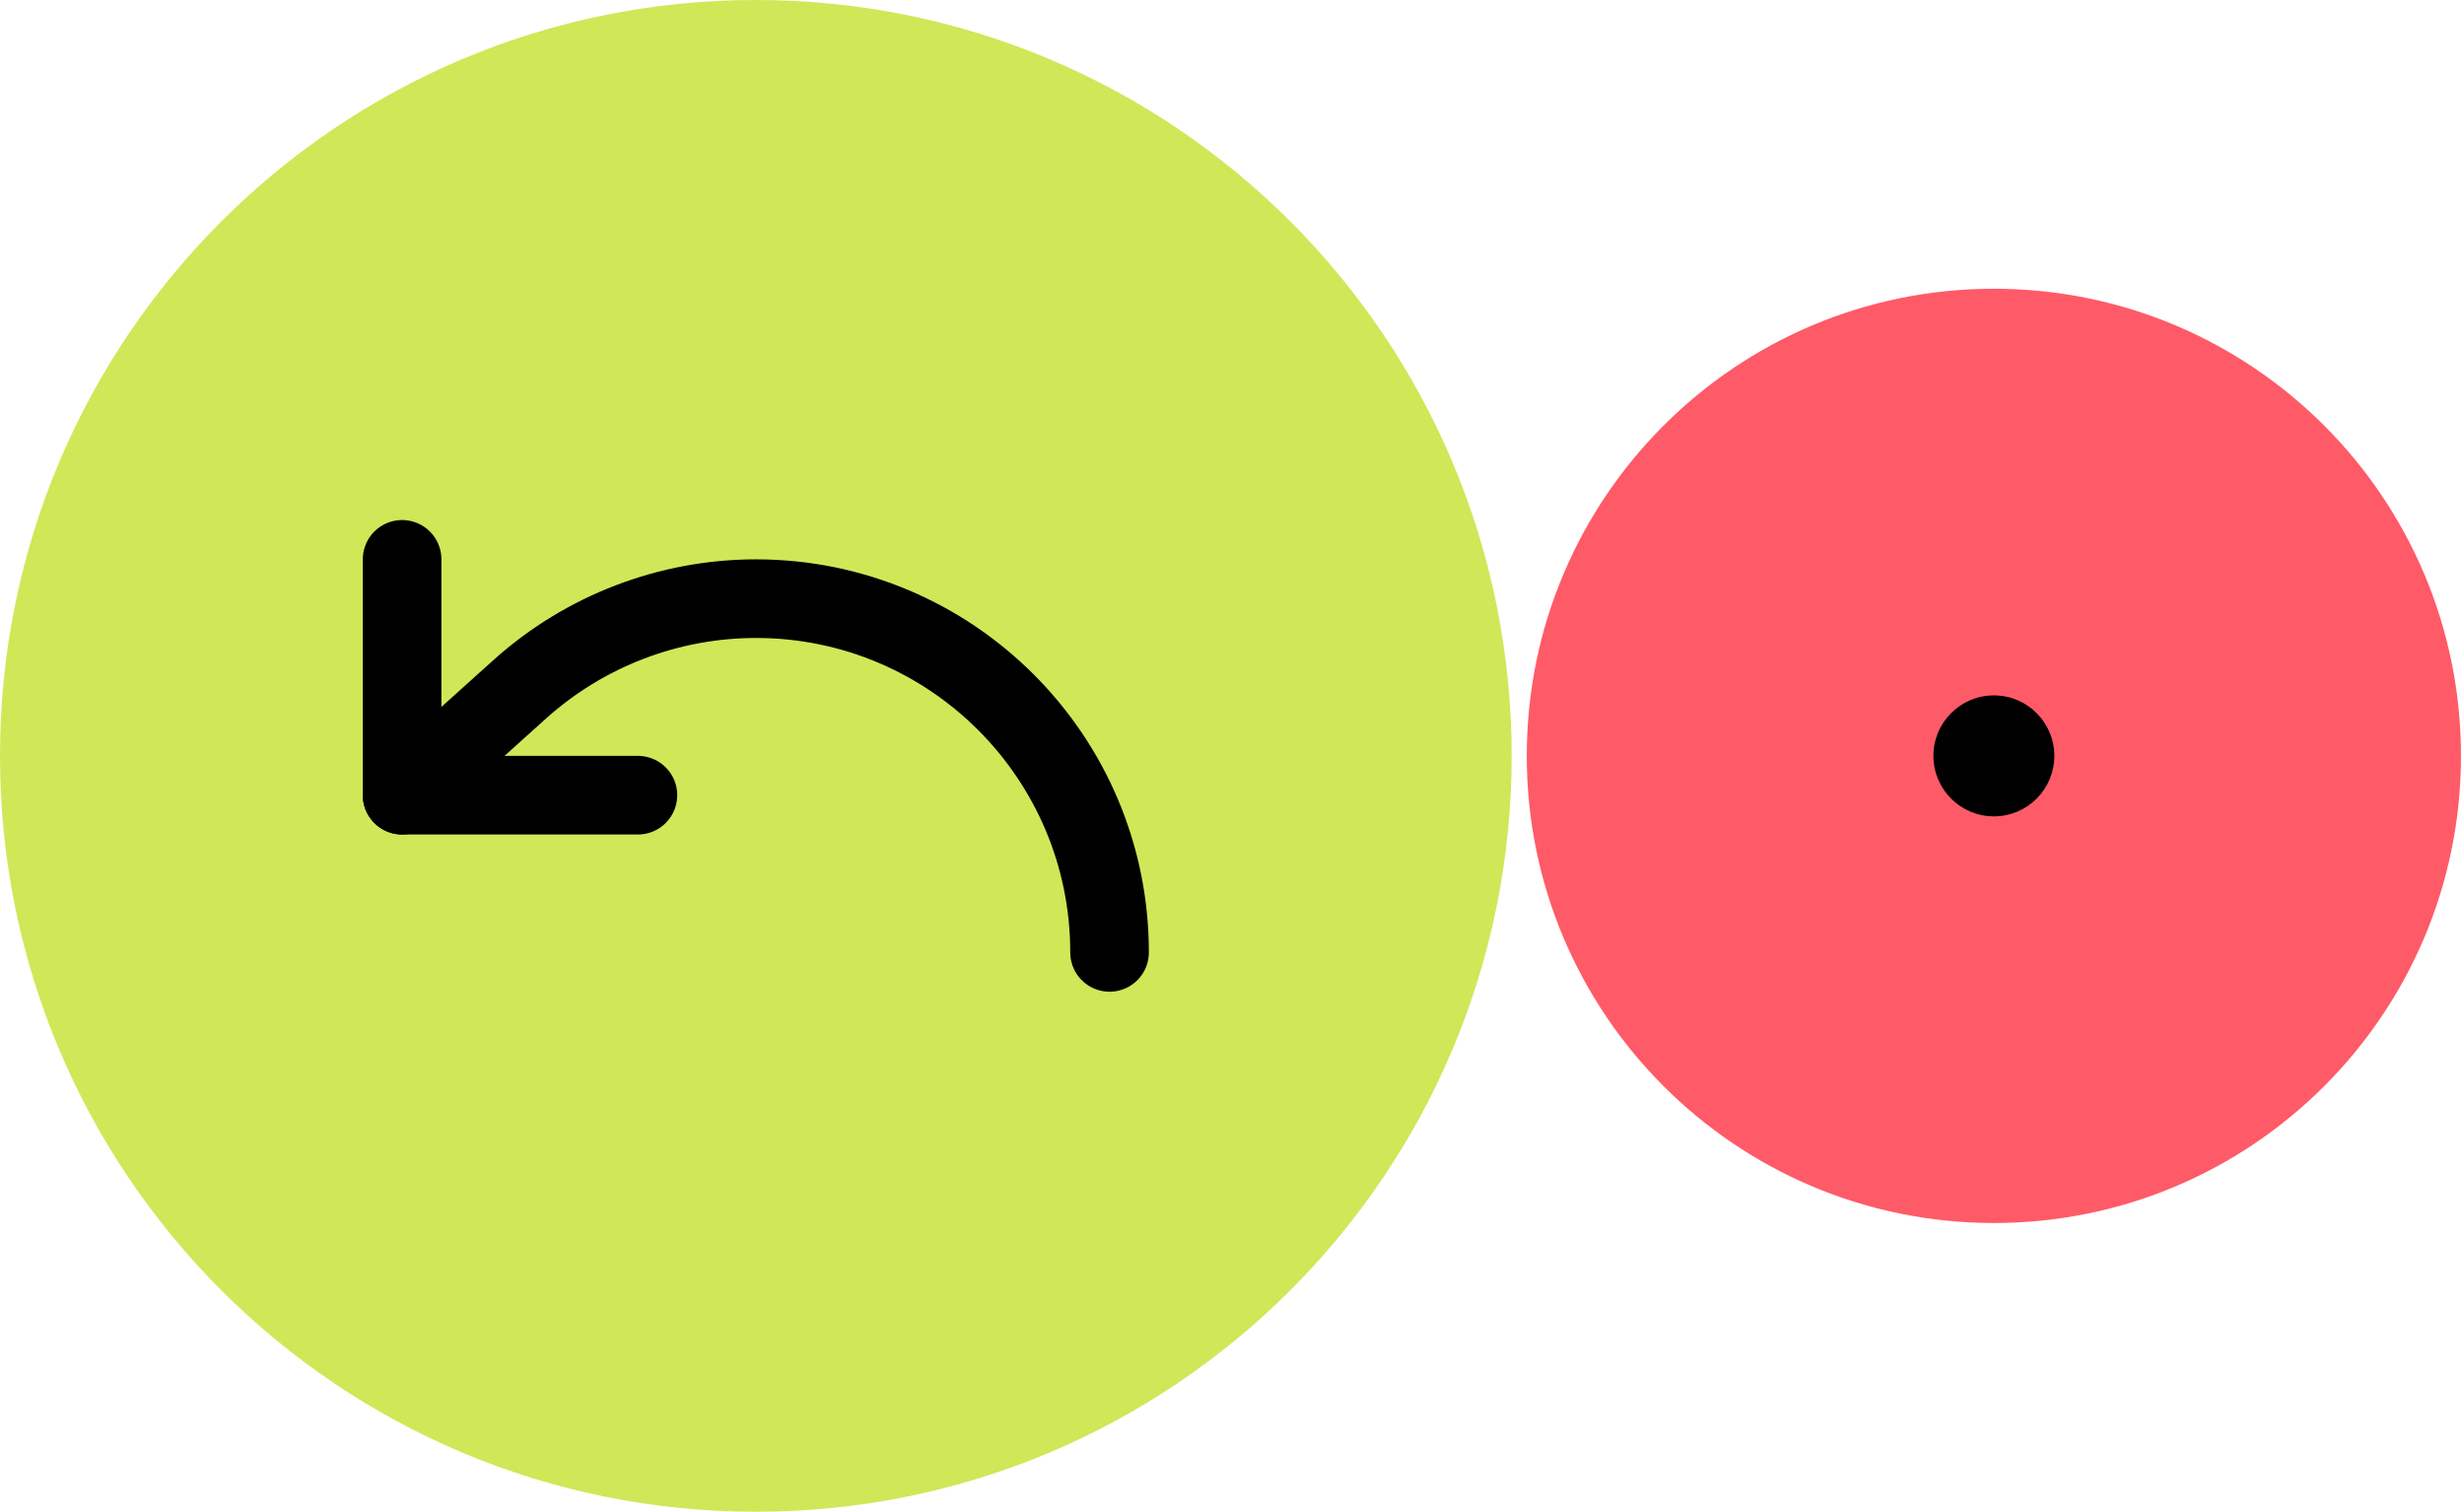
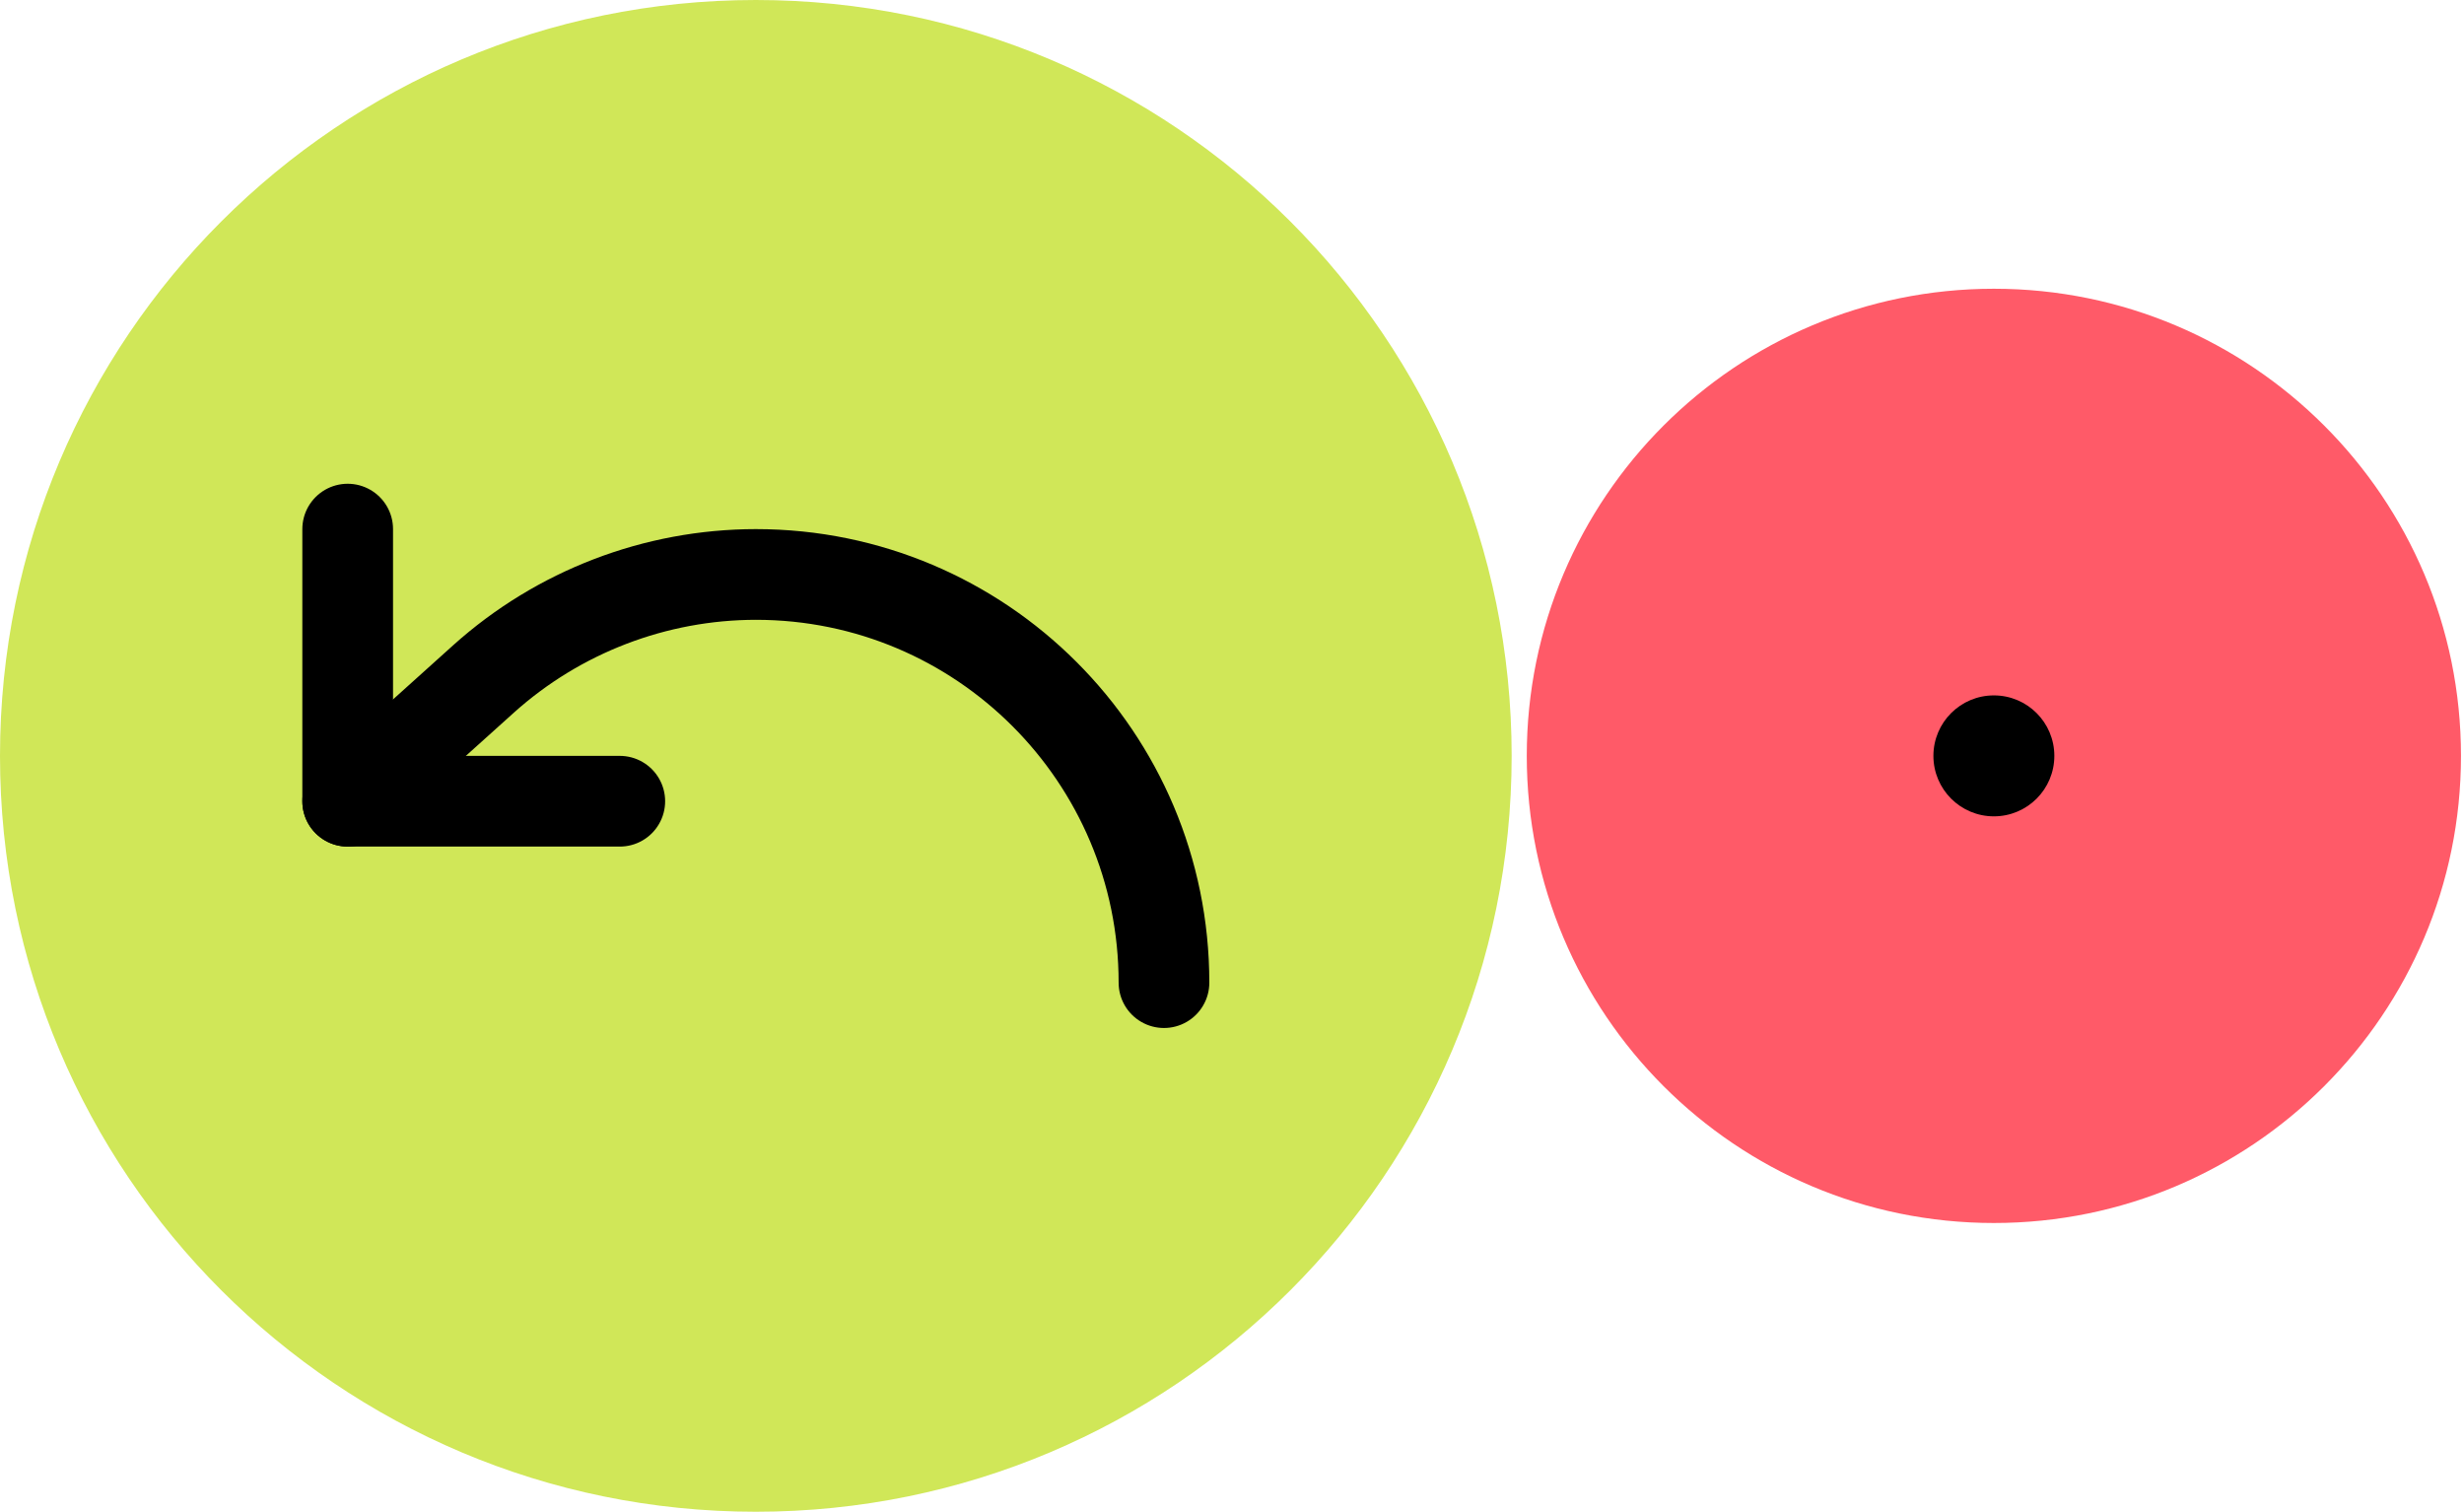
<svg xmlns="http://www.w3.org/2000/svg" width="163" height="100" viewBox="0 0 163 100">
  <circle cx="50" cy="50" r="50" fill="#d0e758" />
-   <g transform="translate(50,50) scale(2.6) translate(-12,-12)">
+   <g transform="translate(50,50) scale(3) translate(-12,-12)">
    <path d="M3 7v6h6" fill="none" stroke="black" stroke-width="2" stroke-linecap="round" stroke-linejoin="round" />
    <path d="M21 17a9 9 0 0 0-9-9 9 9 0 0 0-6 2.3L3 13" fill="none" stroke="black" stroke-width="2" stroke-linecap="round" stroke-linejoin="round" />
  </g>
  <circle cx="131.9" cy="50" r="30.9" fill="#ff5a68" />
  <circle cx="131.9" cy="50" r="4" fill="black" />
</svg>
